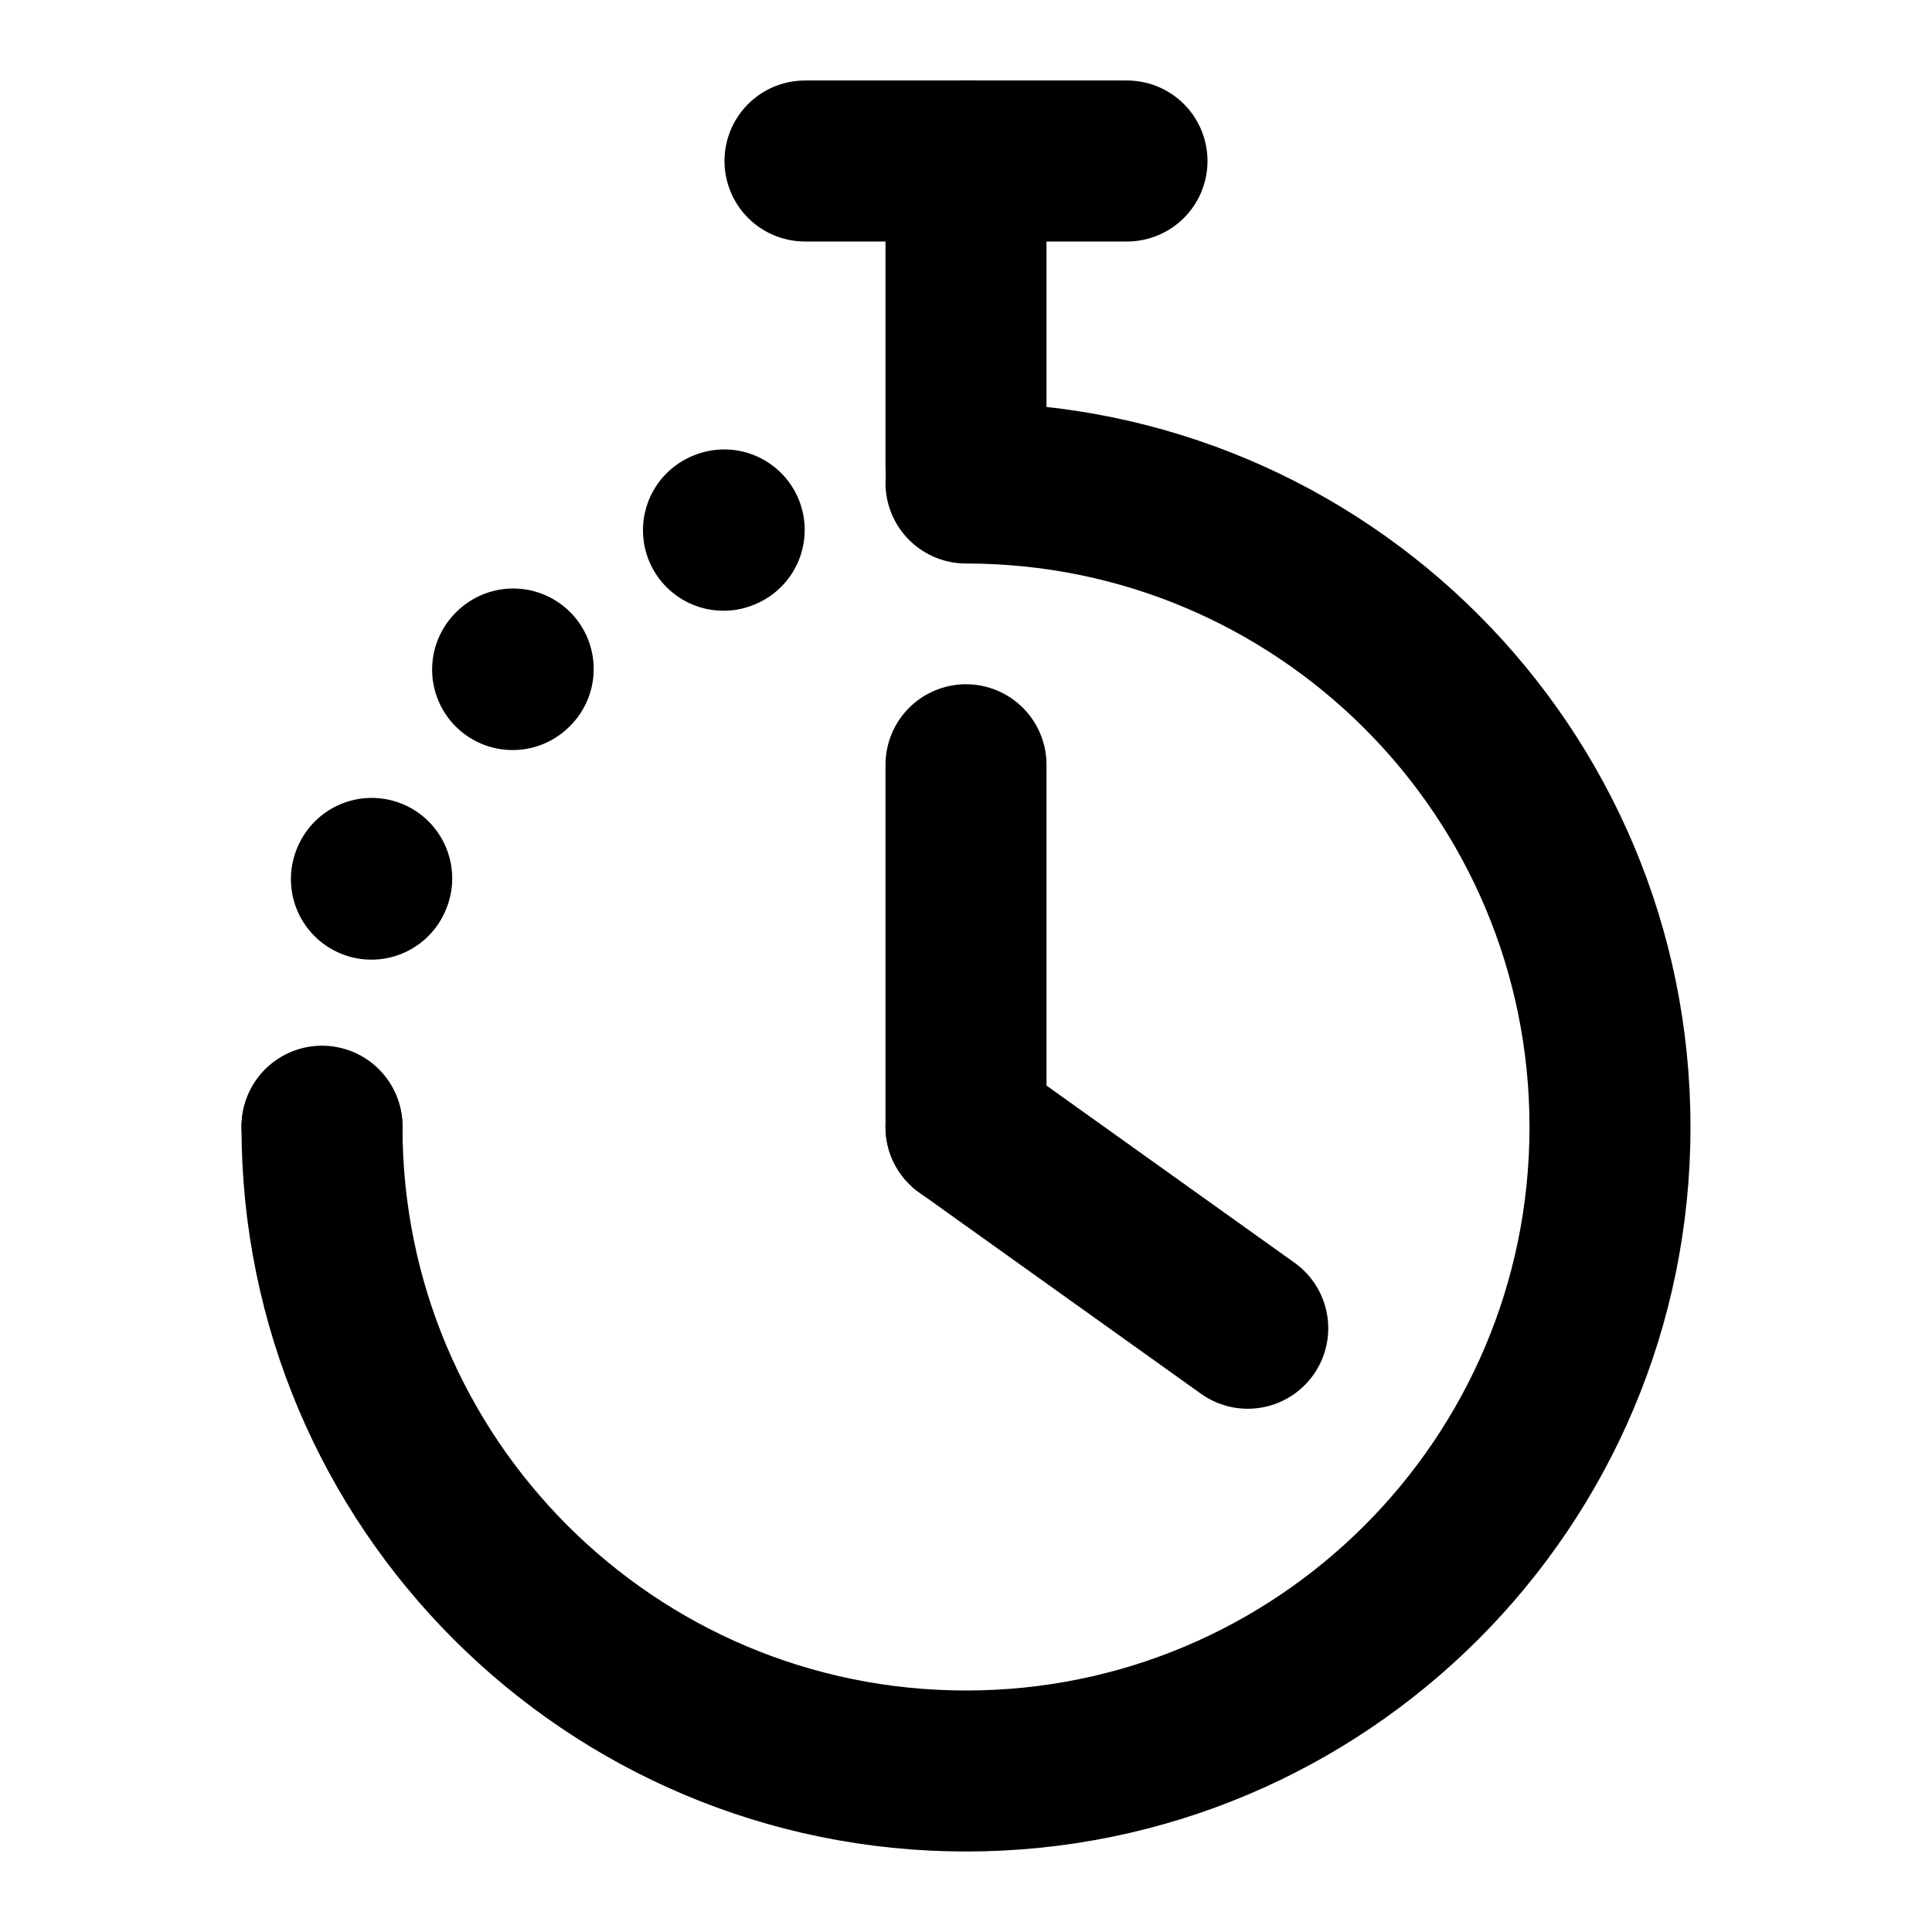
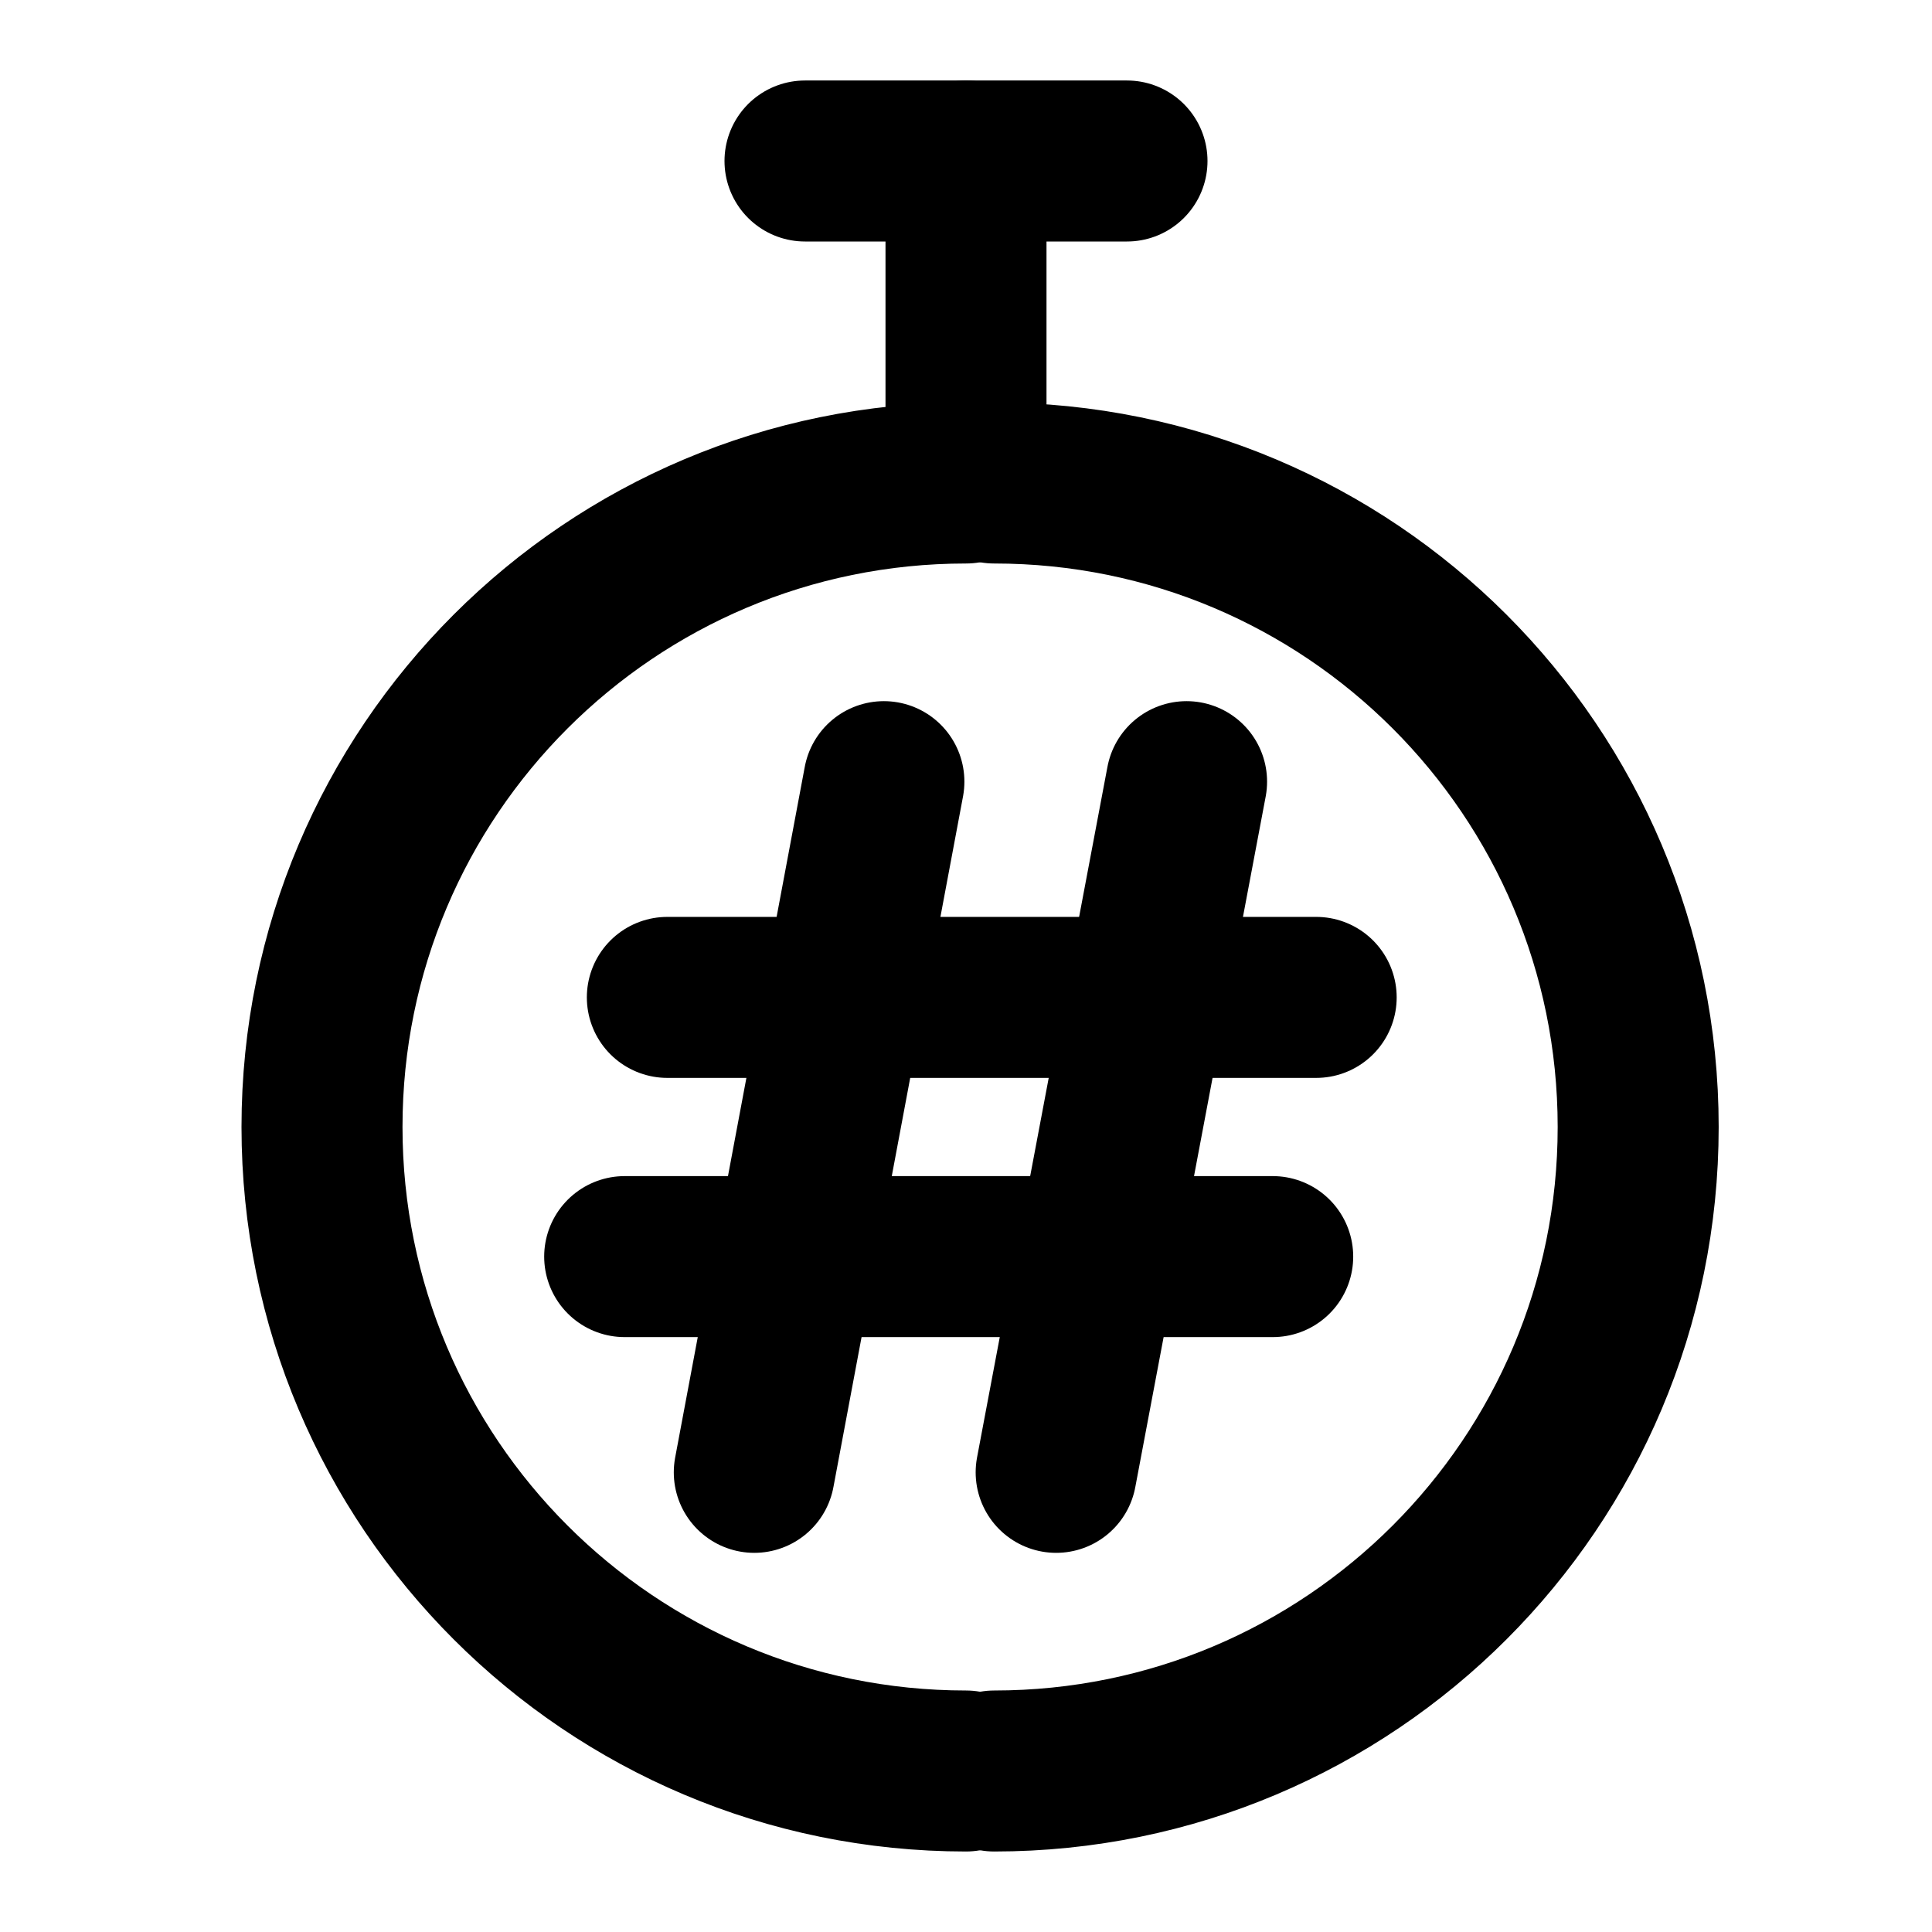
<svg xmlns="http://www.w3.org/2000/svg" viewBox="0 0 24 24" fill="none" stroke="currentColor" stroke-width="2" stroke-linecap="round" stroke-linejoin="round">
  <line x1="10" y1="2" x2="14" y2="2" />
-   <line x1="12" y1="2" x2="12" y2="5.8" />
-   <path d="M12,6c4.42,0,8,3.58,8,8s-3.58,8-8,8-8-3.58-8-8" />
-   <path d="M4,14c0-4.42,3.58-8,8-8" stroke-dasharray="0.01 3.15" />
-   <line x1="12" y1="14" x2="12" y2="9.5" />
-   <line x1="12" y1="14" x2="15.5" y2="16.5" />
+   <line x1="12" y1="5.8" x2="12" y2="2" />
+   <path d="M12,22c-4.42,0-8-3.58-8-8s3.58-8,8-8" />
+   <line x1="10.98" y1="9.71" x2="9.37" y2="18.29" />
+   <line x1="14.74" y1="9.71" x2="13.12" y2="18.29" />
+   <line x1="8.29" y1="12.39" x2="16.35" y2="12.39" />
+   <line x1="7.76" y1="15.61" x2="15.81" y2="15.61" />
+   <path d="M12.35,6c4.42,0,8,3.58,8,8s-3.58,8-8,8" />
</svg>
